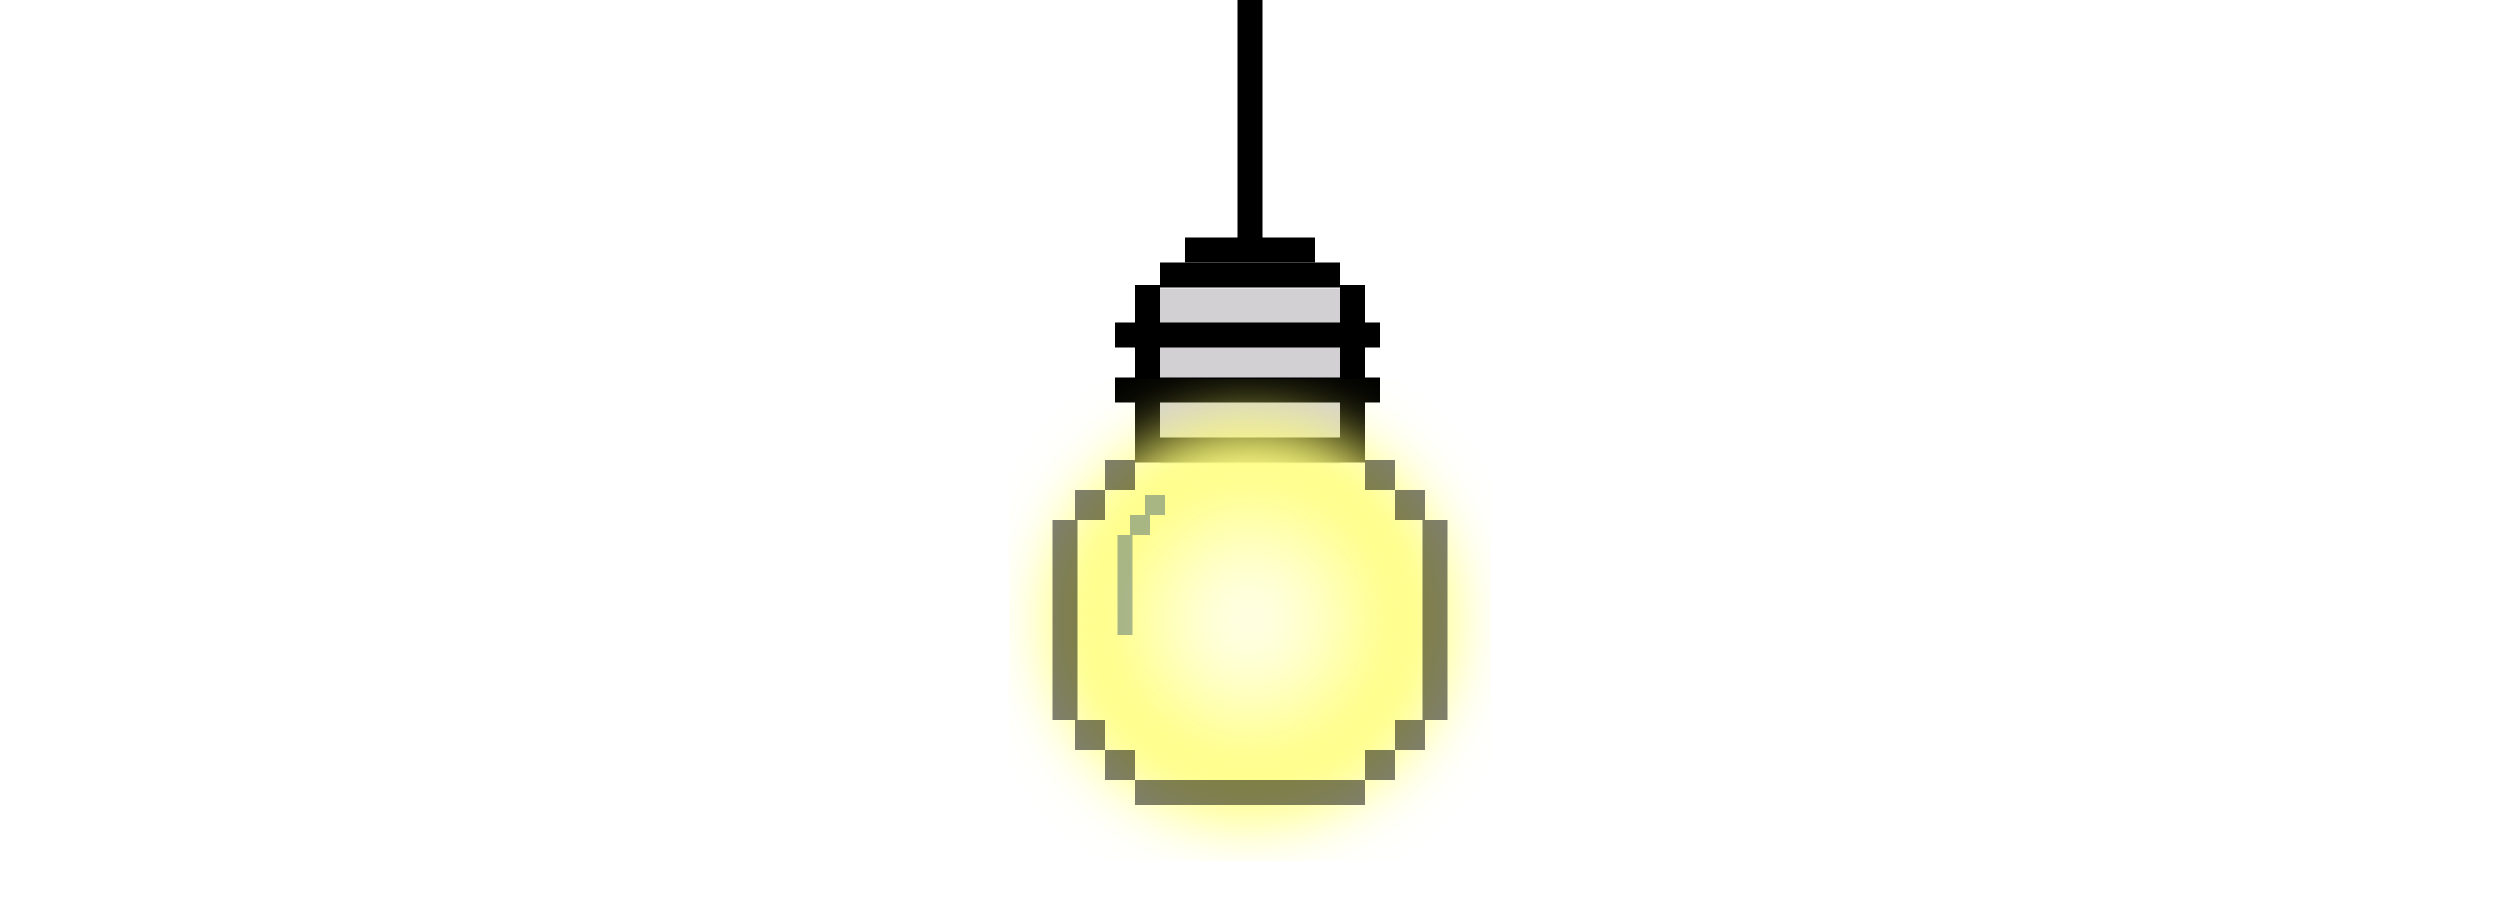
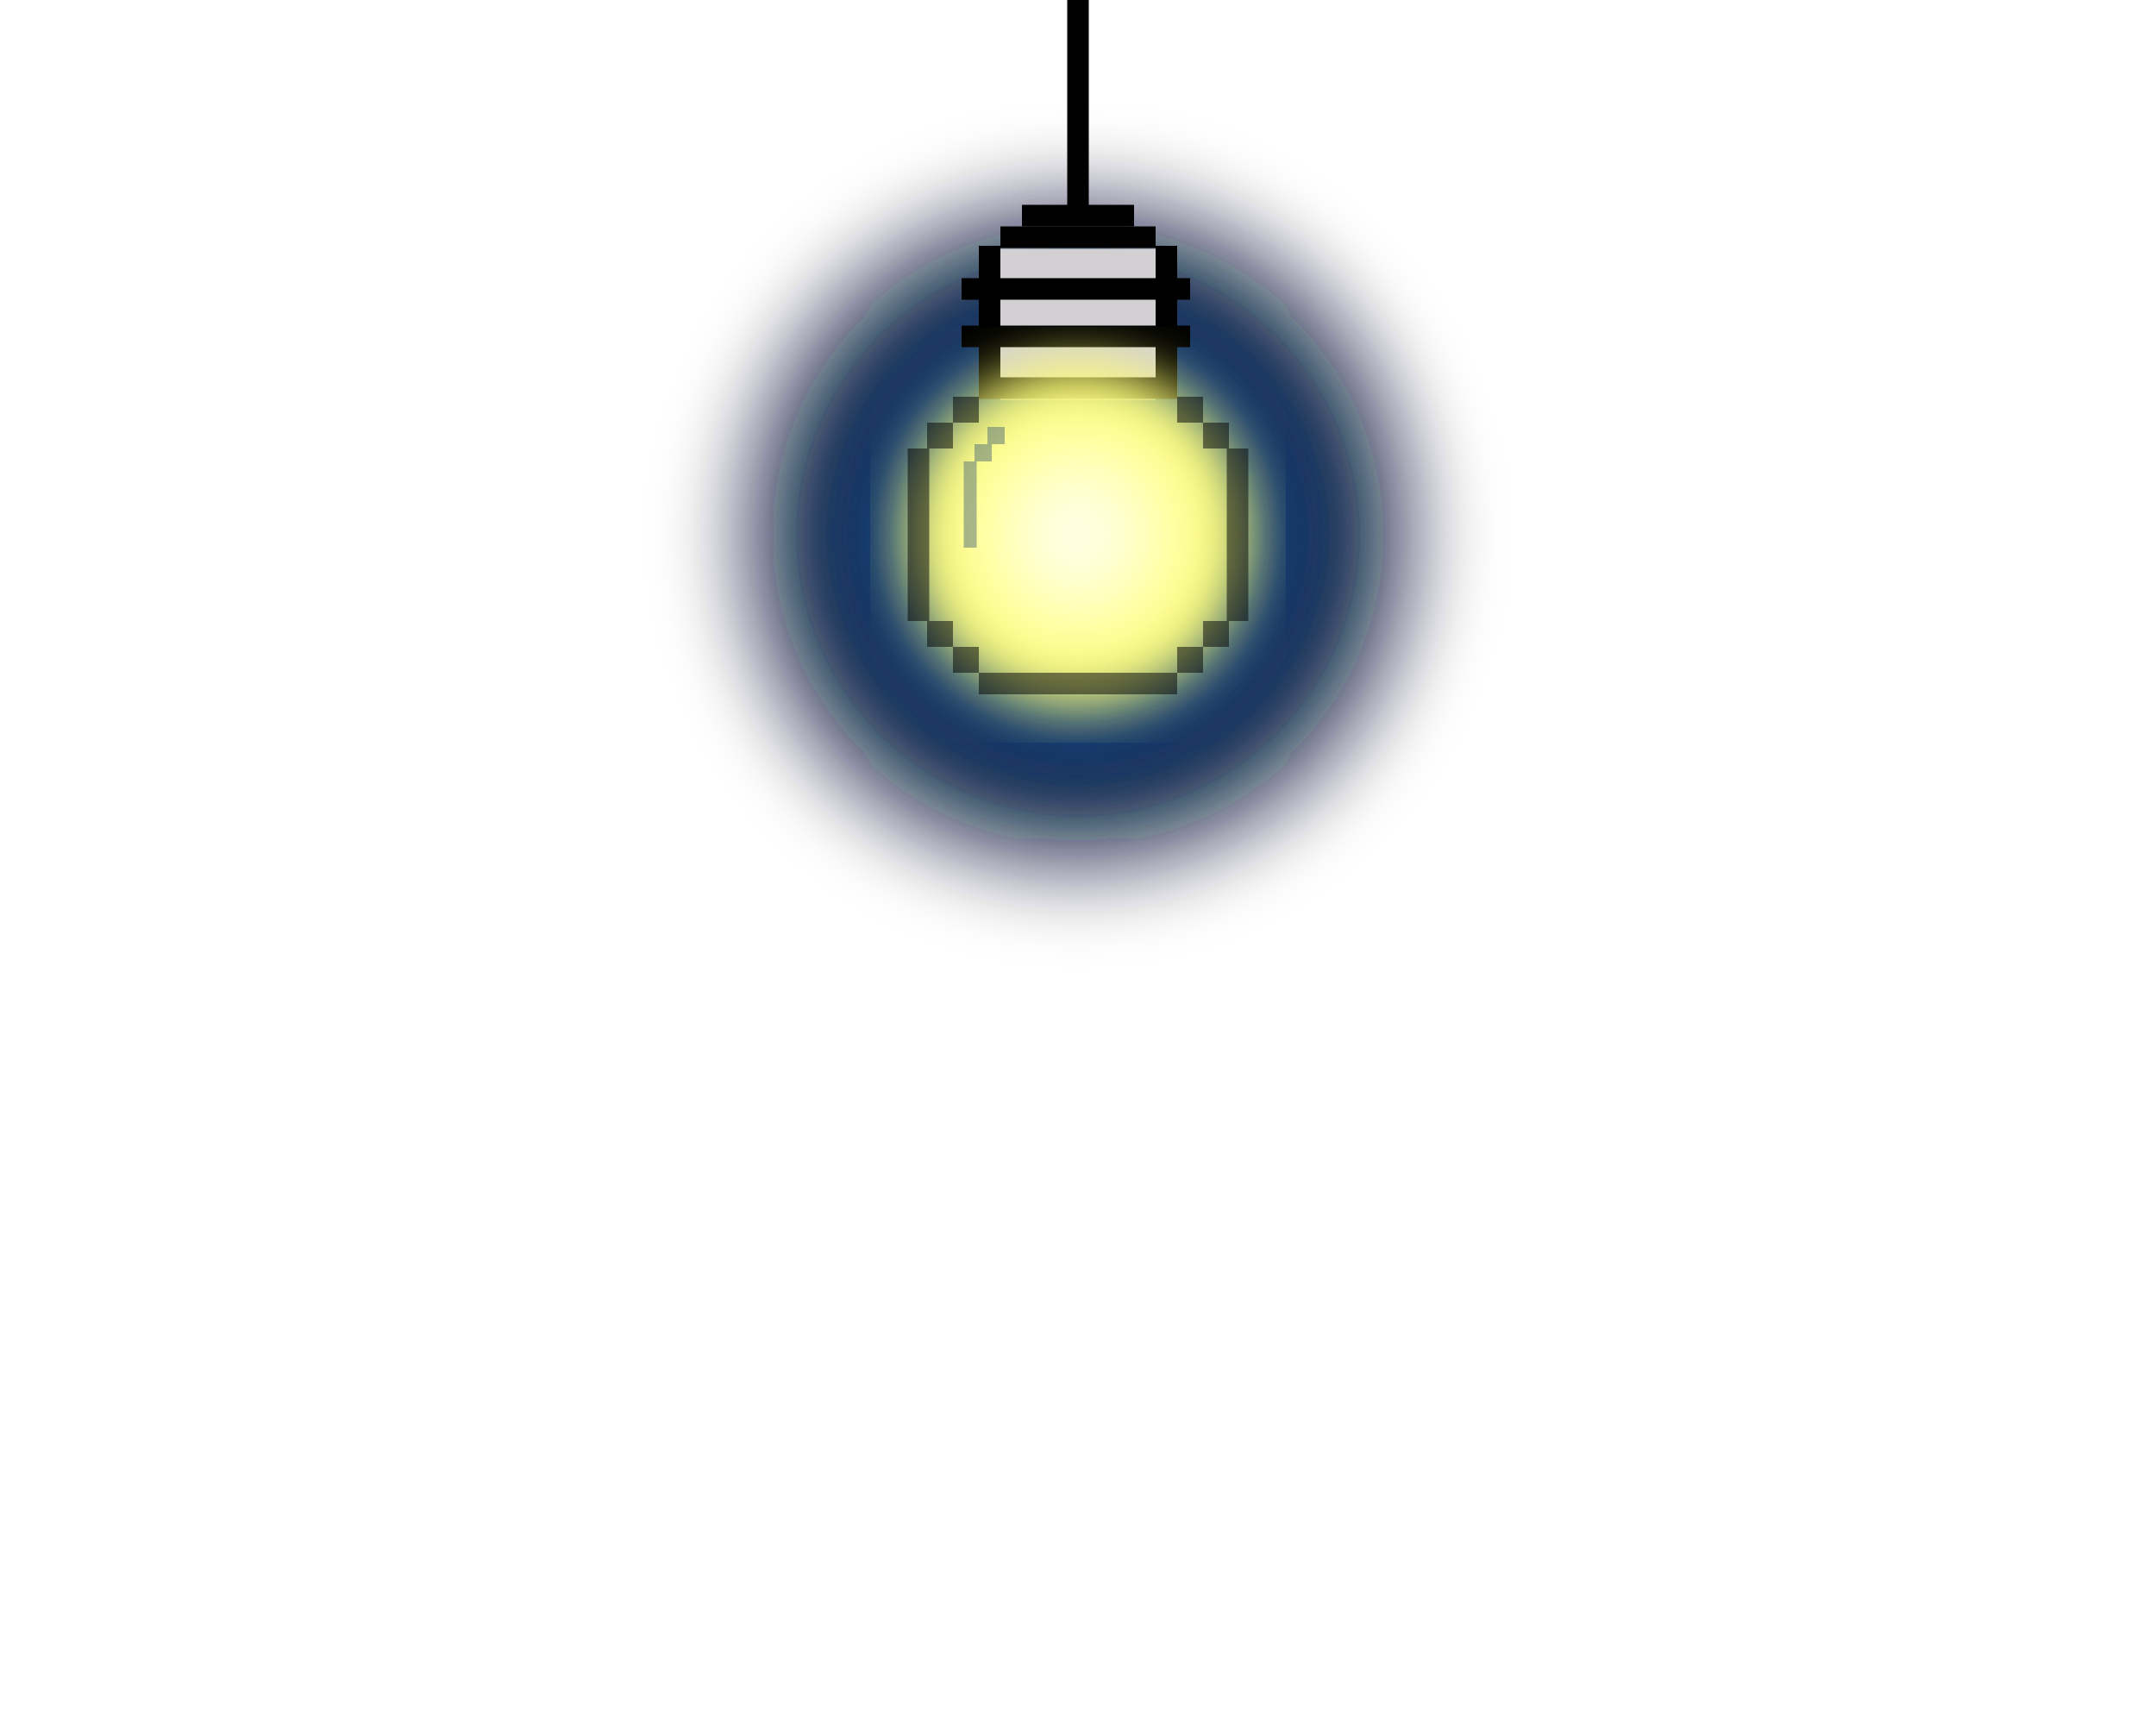
- <svg xmlns="http://www.w3.org/2000/svg" viewBox="0 0 500 180" id="ff13122b-c9a2-4eb3-994d-202711f70fc9" data-name="Layer 1">
+ <svg xmlns="http://www.w3.org/2000/svg" viewBox="0 0 500 400" id="ff13122b-c9a2-4eb3-994d-202711f70fc9" data-name="Layer 1">
  <filter id="blurMe">
    <feGaussianBlur stdDeviation="6.5" />
  </filter>
  <radialGradient id="head" cx="50%" cy="50%" r="50%" fx="50%" fy="50%">
    <stop offset="0%" style="stop-color:#fff  ;       stop-opacity:1" />
    <stop offset="100%" style="stop-color:#FFFE5B;stop-opacity:1" />
  </radialGradient>
+   <radialGradient id="rad" cx="50%" cy="50%" r="50%" fx="50%" fy="50%">
+     <stop offset="60%" style="stop-color:#1B4A83  ;       stop-opacity:1" />
+     <stop offset="100%" style="stop-color:#1B4A83;stop-opacity:0" />
+   </radialGradient>
+   <radialGradient id="rad2" cx="50%" cy="50%" r="50%" fx="50%" fy="50%">
+     <stop offset="60%" style="stop-color:#01072C  ;       stop-opacity:1" />
+     <stop offset="100%" style="stop-color:#01072C;stop-opacity:0" />
+   </radialGradient>
+   <circle cx="250" cy="124" r="90" fill="url(#rad2)" filter="url(#blurMe)" />
+   <circle cx="250" cy="124" r="70" fill="url(#rad)" filter="url(#blurMe)" />
  <line x1="250" y1="0" x2="250" y2="50" stroke="black" stroke-width="5" />
  <line x1="237" x2="263" y1="50" y2="50" stroke="black" stroke-width="5" />
  <line x1="232" x2="268" y1="55" y2="55" stroke="black" stroke-width="5" />
  <line x1="229.5" x2="229.5" y1="57" y2="90" stroke="black" stroke-width="5" />
  <line x1="270.5" x2="270.5" y1="57" y2="90" stroke="black" stroke-width="5" />
  <rect width="36" height="35" x="232" y="57.7" fill="#D3D0D3" />
  <line x1="223" x2="276" y1="67" y2="67" stroke="black" stroke-width="5" />
  <line x1="223" x2="276" y1="78" y2="78" stroke="black" stroke-width="5" />
  <line x1="227" x2="273" y1="90" y2="90" stroke="black" stroke-width="5" />
  <circle cx="250" cy="124" r="40" fill="url(#head)" filter="url(#blurMe)" />
  <rect width="6" height="6" x="221" y="92" fill="black" style="fill-opacity: .5;" />
  <rect width="6" height="6" x="215" y="98" fill="black" style="fill-opacity: .5;" />
  <line x1="213" x2="213" y1="104" y2="144" stroke="black" stroke-width="5" style="stroke-opacity: .5;" />
  <rect width="4" height="4" x="229" y="99" fill="#526e79" style="fill-opacity: .5;" />
  <rect width="4" height="4" x="226" y="103" fill="#526e79" style="fill-opacity: .5;" />
  <line x1="225" x2="225" y1="107" y2="127" stroke="#526e79" stroke-width="3" style="stroke-opacity: .5;" />
  <rect width="6" height="6" x="215" y="144" fill="black" style="fill-opacity: .5;" />
  <rect width="6" height="6" x="221" y="150" fill="black" style="fill-opacity: .5;" />
  <line x1="227" x2="273" y1="158.5" y2="158.5" stroke="black" stroke-width="5" style="stroke-opacity: .5;" />
  <rect width="6" height="6" x="279" y="144" fill="black" style="fill-opacity: .5;" />
  <rect width="6" height="6" x="273" y="150" fill="black" style="fill-opacity: .5;" />
  <line x1="287" x2="287" y1="104" y2="144" stroke="black" stroke-width="5" style="stroke-opacity: .5;" />
  <rect width="6" height="6" x="279" y="98" fill="black" style="fill-opacity: .5;" />
  <rect width="6" height="6" x="273" y="92" fill="black" style="fill-opacity: .5;" />
</svg>
